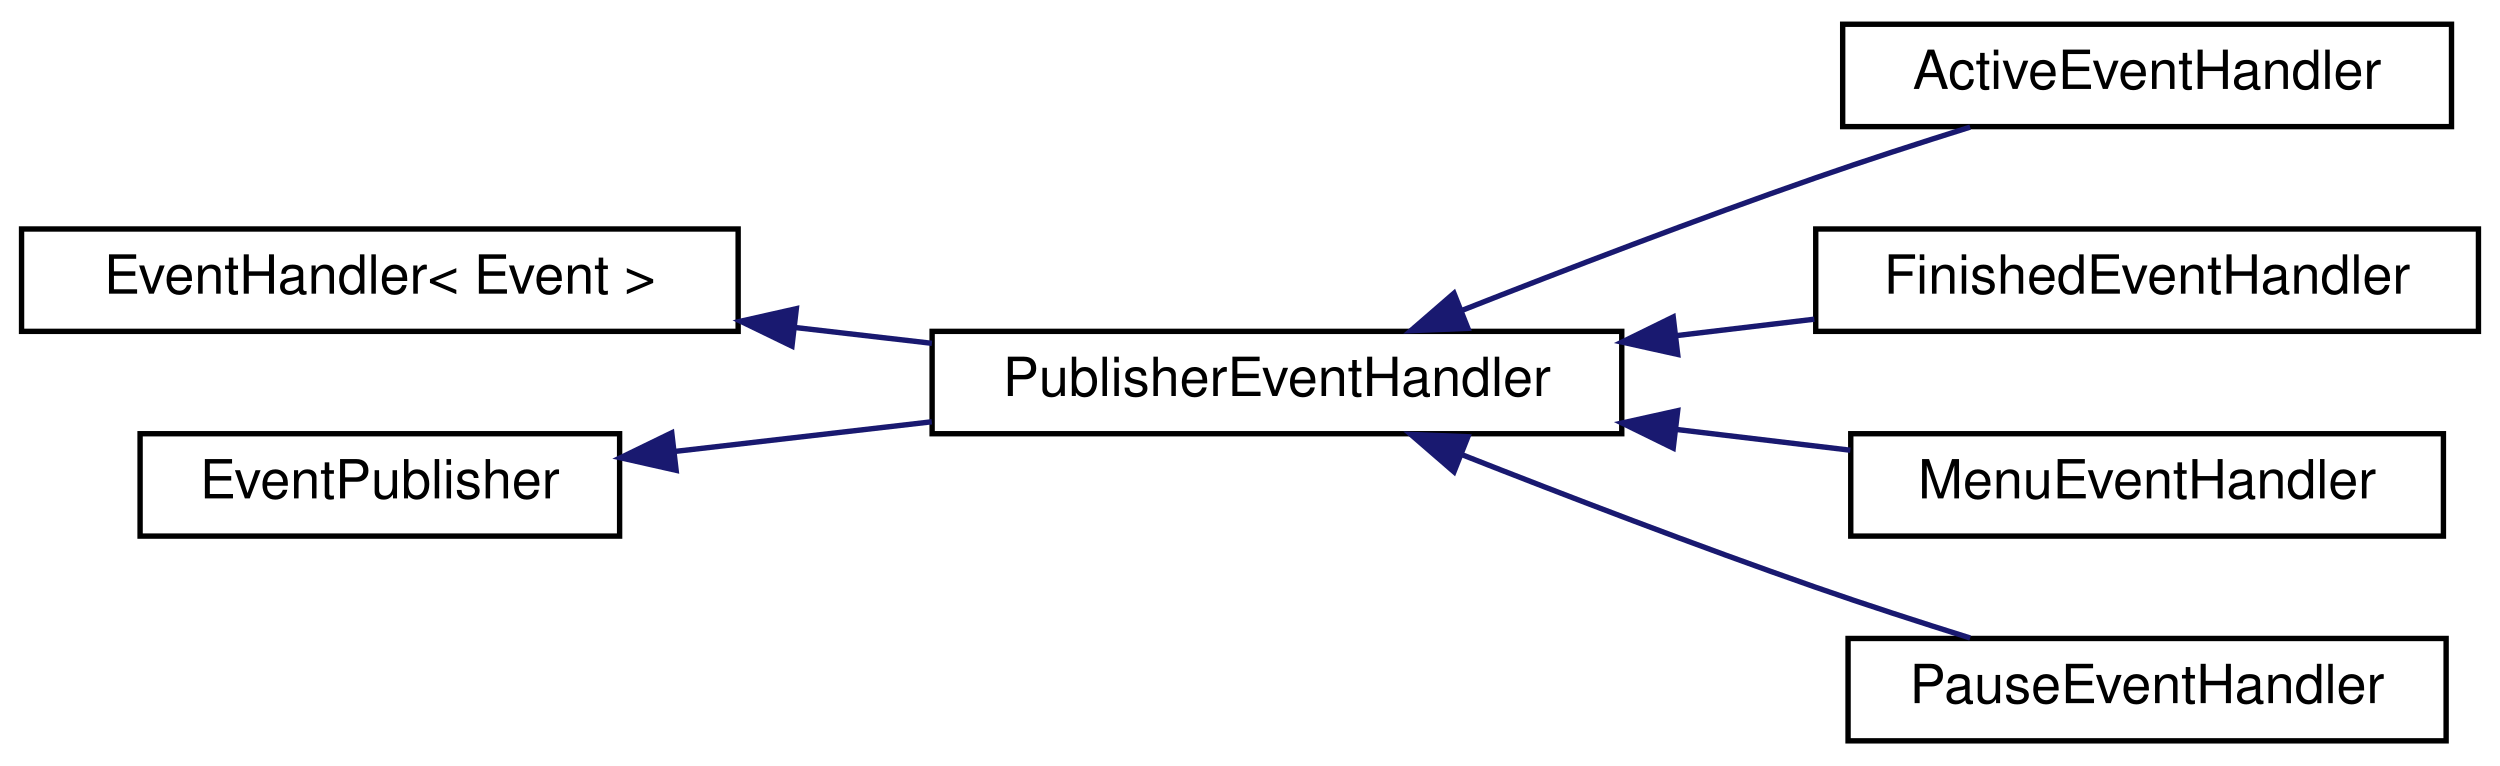
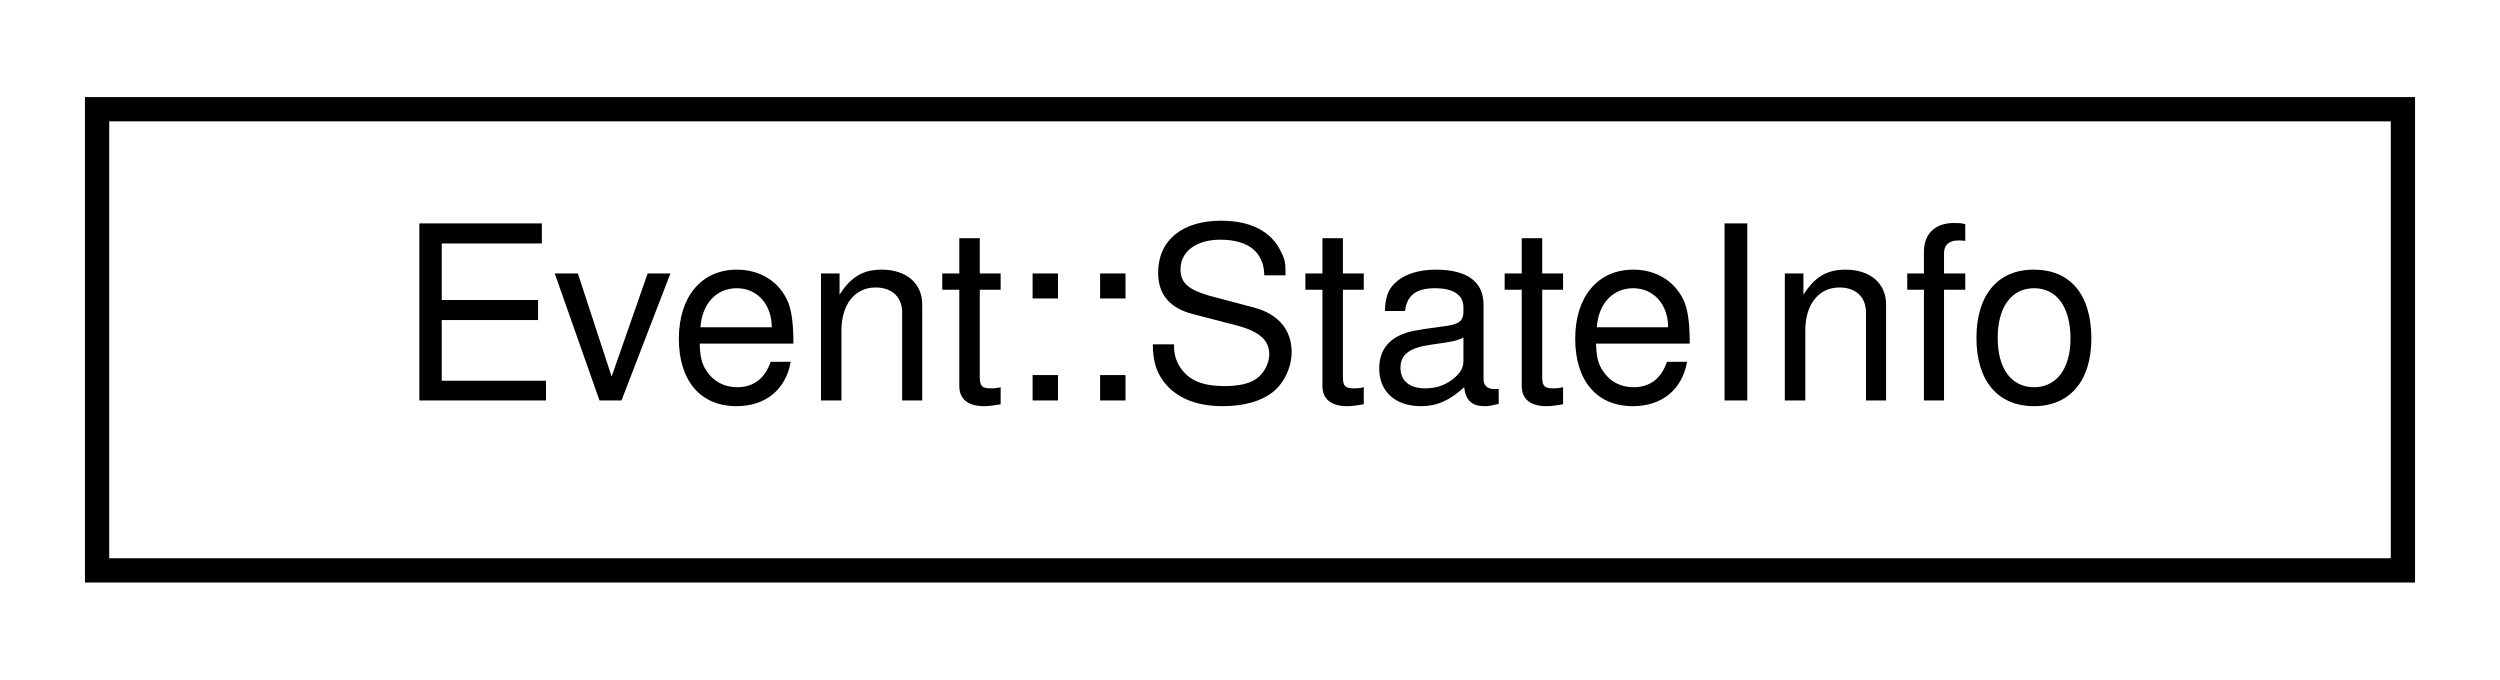
- <svg xmlns="http://www.w3.org/2000/svg" xmlns:xlink="http://www.w3.org/1999/xlink" width="464pt" height="142pt" viewBox="0.00 0.00 464.00 142.00">
-   <g id="graph0" class="graph" transform="scale(1 1) rotate(0) translate(4 138)">
+ <svg xmlns="http://www.w3.org/2000/svg" xmlns:xlink="http://www.w3.org/1999/xlink" width="103pt" height="28pt" viewBox="0.00 0.00 103.00 28.00">
+   <g id="graph0" class="graph" transform="scale(1 1) rotate(0) translate(4 24)">
    <g id="node1" class="node">
      <g id="a_node1">
-         <a xlink:href="class_event_handler.html" target="_top" xlink:title=" ">
-           <polygon fill="none" stroke="black" points="0,-76.5 0,-95.5 133,-95.5 133,-76.5 0,-76.5" />
-           <text text-anchor="middle" x="66.5" y="-83.5" font-family="Helvetica,sans-Serif" font-size="10.00">EventHandler&lt; Event &gt;</text>
+         <a xlink:href="struct_event_1_1_state_info.html" target="_top" xlink:title=" ">
+           <polygon fill="none" stroke="black" points="0,-0.5 0,-19.5 95,-19.5 95,-0.5 0,-0.5" />
+           <text text-anchor="middle" x="47.5" y="-7.5" font-family="Helvetica,sans-Serif" font-size="10.00">Event::StateInfo</text>
        </a>
      </g>
    </g>
-     <g id="node2" class="node">
-       <g id="a_node2">
-         <a xlink:href="class_publisher_event_handler.html" target="_top" xlink:title="Extended EventHandler for Event class events with publisher capabilities.">
-           <polygon fill="none" stroke="black" points="169,-57.5 169,-76.5 297,-76.5 297,-57.5 169,-57.5" />
-           <text text-anchor="middle" x="233" y="-64.5" font-family="Helvetica,sans-Serif" font-size="10.00">PublisherEventHandler</text>
-         </a>
-       </g>
-     </g>
-     <g id="edge1" class="edge">
-       <path fill="none" stroke="midnightblue" d="M143.43,-77.23C151.97,-76.24 160.61,-75.25 168.96,-74.28" />
-       <polygon fill="midnightblue" stroke="midnightblue" points="142.99,-73.76 133.46,-78.38 143.8,-80.71 142.99,-73.76" />
-     </g>
-     <g id="node3" class="node">
-       <g id="a_node3">
-         <a xlink:href="class_active_event_handler.html" target="_top" xlink:title=" ">
-           <polygon fill="none" stroke="black" points="338,-114.5 338,-133.5 451,-133.5 451,-114.5 338,-114.5" />
-           <text text-anchor="middle" x="394.5" y="-121.5" font-family="Helvetica,sans-Serif" font-size="10.00">ActiveEventHandler</text>
-         </a>
-       </g>
-     </g>
-     <g id="edge2" class="edge">
-       <path fill="none" stroke="midnightblue" d="M267.31,-80.38C286.43,-87.91 310.94,-97.31 333,-105 342.25,-108.23 352.38,-111.5 361.66,-114.41" />
-       <polygon fill="midnightblue" stroke="midnightblue" points="268.44,-77.06 257.85,-76.63 265.86,-83.57 268.44,-77.06" />
-     </g>
-     <g id="node4" class="node">
-       <g id="a_node4">
-         <a xlink:href="class_finished_event_handler.html" target="_top" xlink:title=" ">
-           <polygon fill="none" stroke="black" points="333,-76.5 333,-95.5 456,-95.5 456,-76.5 333,-76.5" />
-           <text text-anchor="middle" x="394.5" y="-83.5" font-family="Helvetica,sans-Serif" font-size="10.00">FinishedEventHandler</text>
-         </a>
-       </g>
-     </g>
-     <g id="edge3" class="edge">
-       <path fill="none" stroke="midnightblue" d="M307.05,-75.7C315.65,-76.73 324.34,-77.76 332.74,-78.76" />
-       <polygon fill="midnightblue" stroke="midnightblue" points="307.38,-72.22 297.04,-74.51 306.55,-79.17 307.38,-72.22" />
-     </g>
-     <g id="node5" class="node">
-       <g id="a_node5">
-         <a xlink:href="class_menu_event_handler.html" target="_top" xlink:title=" ">
-           <polygon fill="none" stroke="black" points="339.5,-38.5 339.5,-57.5 449.5,-57.5 449.5,-38.5 339.5,-38.5" />
-           <text text-anchor="middle" x="394.5" y="-45.5" font-family="Helvetica,sans-Serif" font-size="10.00">MenuEventHandler</text>
-         </a>
-       </g>
-     </g>
-     <g id="edge4" class="edge">
-       <path fill="none" stroke="midnightblue" d="M306.99,-58.31C317.91,-57 328.99,-55.68 339.42,-54.44" />
-       <polygon fill="midnightblue" stroke="midnightblue" points="306.55,-54.83 297.04,-59.49 307.38,-61.78 306.55,-54.83" />
-     </g>
-     <g id="node6" class="node">
-       <g id="a_node6">
-         <a xlink:href="class_pause_event_handler.html" target="_top" xlink:title=" ">
-           <polygon fill="none" stroke="black" points="339,-0.5 339,-19.5 450,-19.5 450,-0.5 339,-0.5" />
-           <text text-anchor="middle" x="394.5" y="-7.5" font-family="Helvetica,sans-Serif" font-size="10.00">PauseEventHandler</text>
-         </a>
-       </g>
-     </g>
-     <g id="edge5" class="edge">
-       <path fill="none" stroke="midnightblue" d="M267.31,-53.62C286.43,-46.09 310.94,-36.69 333,-29 342.25,-25.77 352.38,-22.5 361.66,-19.59" />
-       <polygon fill="midnightblue" stroke="midnightblue" points="265.86,-50.43 257.85,-57.37 268.44,-56.94 265.86,-50.43" />
-     </g>
-     <g id="node7" class="node">
-       <g id="a_node7">
-         <a xlink:href="class_event_publisher.html" target="_top" xlink:title=" ">
-           <polygon fill="none" stroke="black" points="22,-38.5 22,-57.5 111,-57.5 111,-38.5 22,-38.5" />
-           <text text-anchor="middle" x="66.5" y="-45.5" font-family="Helvetica,sans-Serif" font-size="10.00">EventPublisher</text>
-         </a>
-       </g>
-     </g>
-     <g id="edge6" class="edge">
-       <path fill="none" stroke="midnightblue" d="M121.4,-54.23C136.6,-55.98 153.26,-57.91 168.94,-59.72" />
-       <polygon fill="midnightblue" stroke="midnightblue" points="121.49,-50.71 111.15,-53.04 120.68,-57.67 121.49,-50.71" />
-     </g>
  </g>
</svg>
